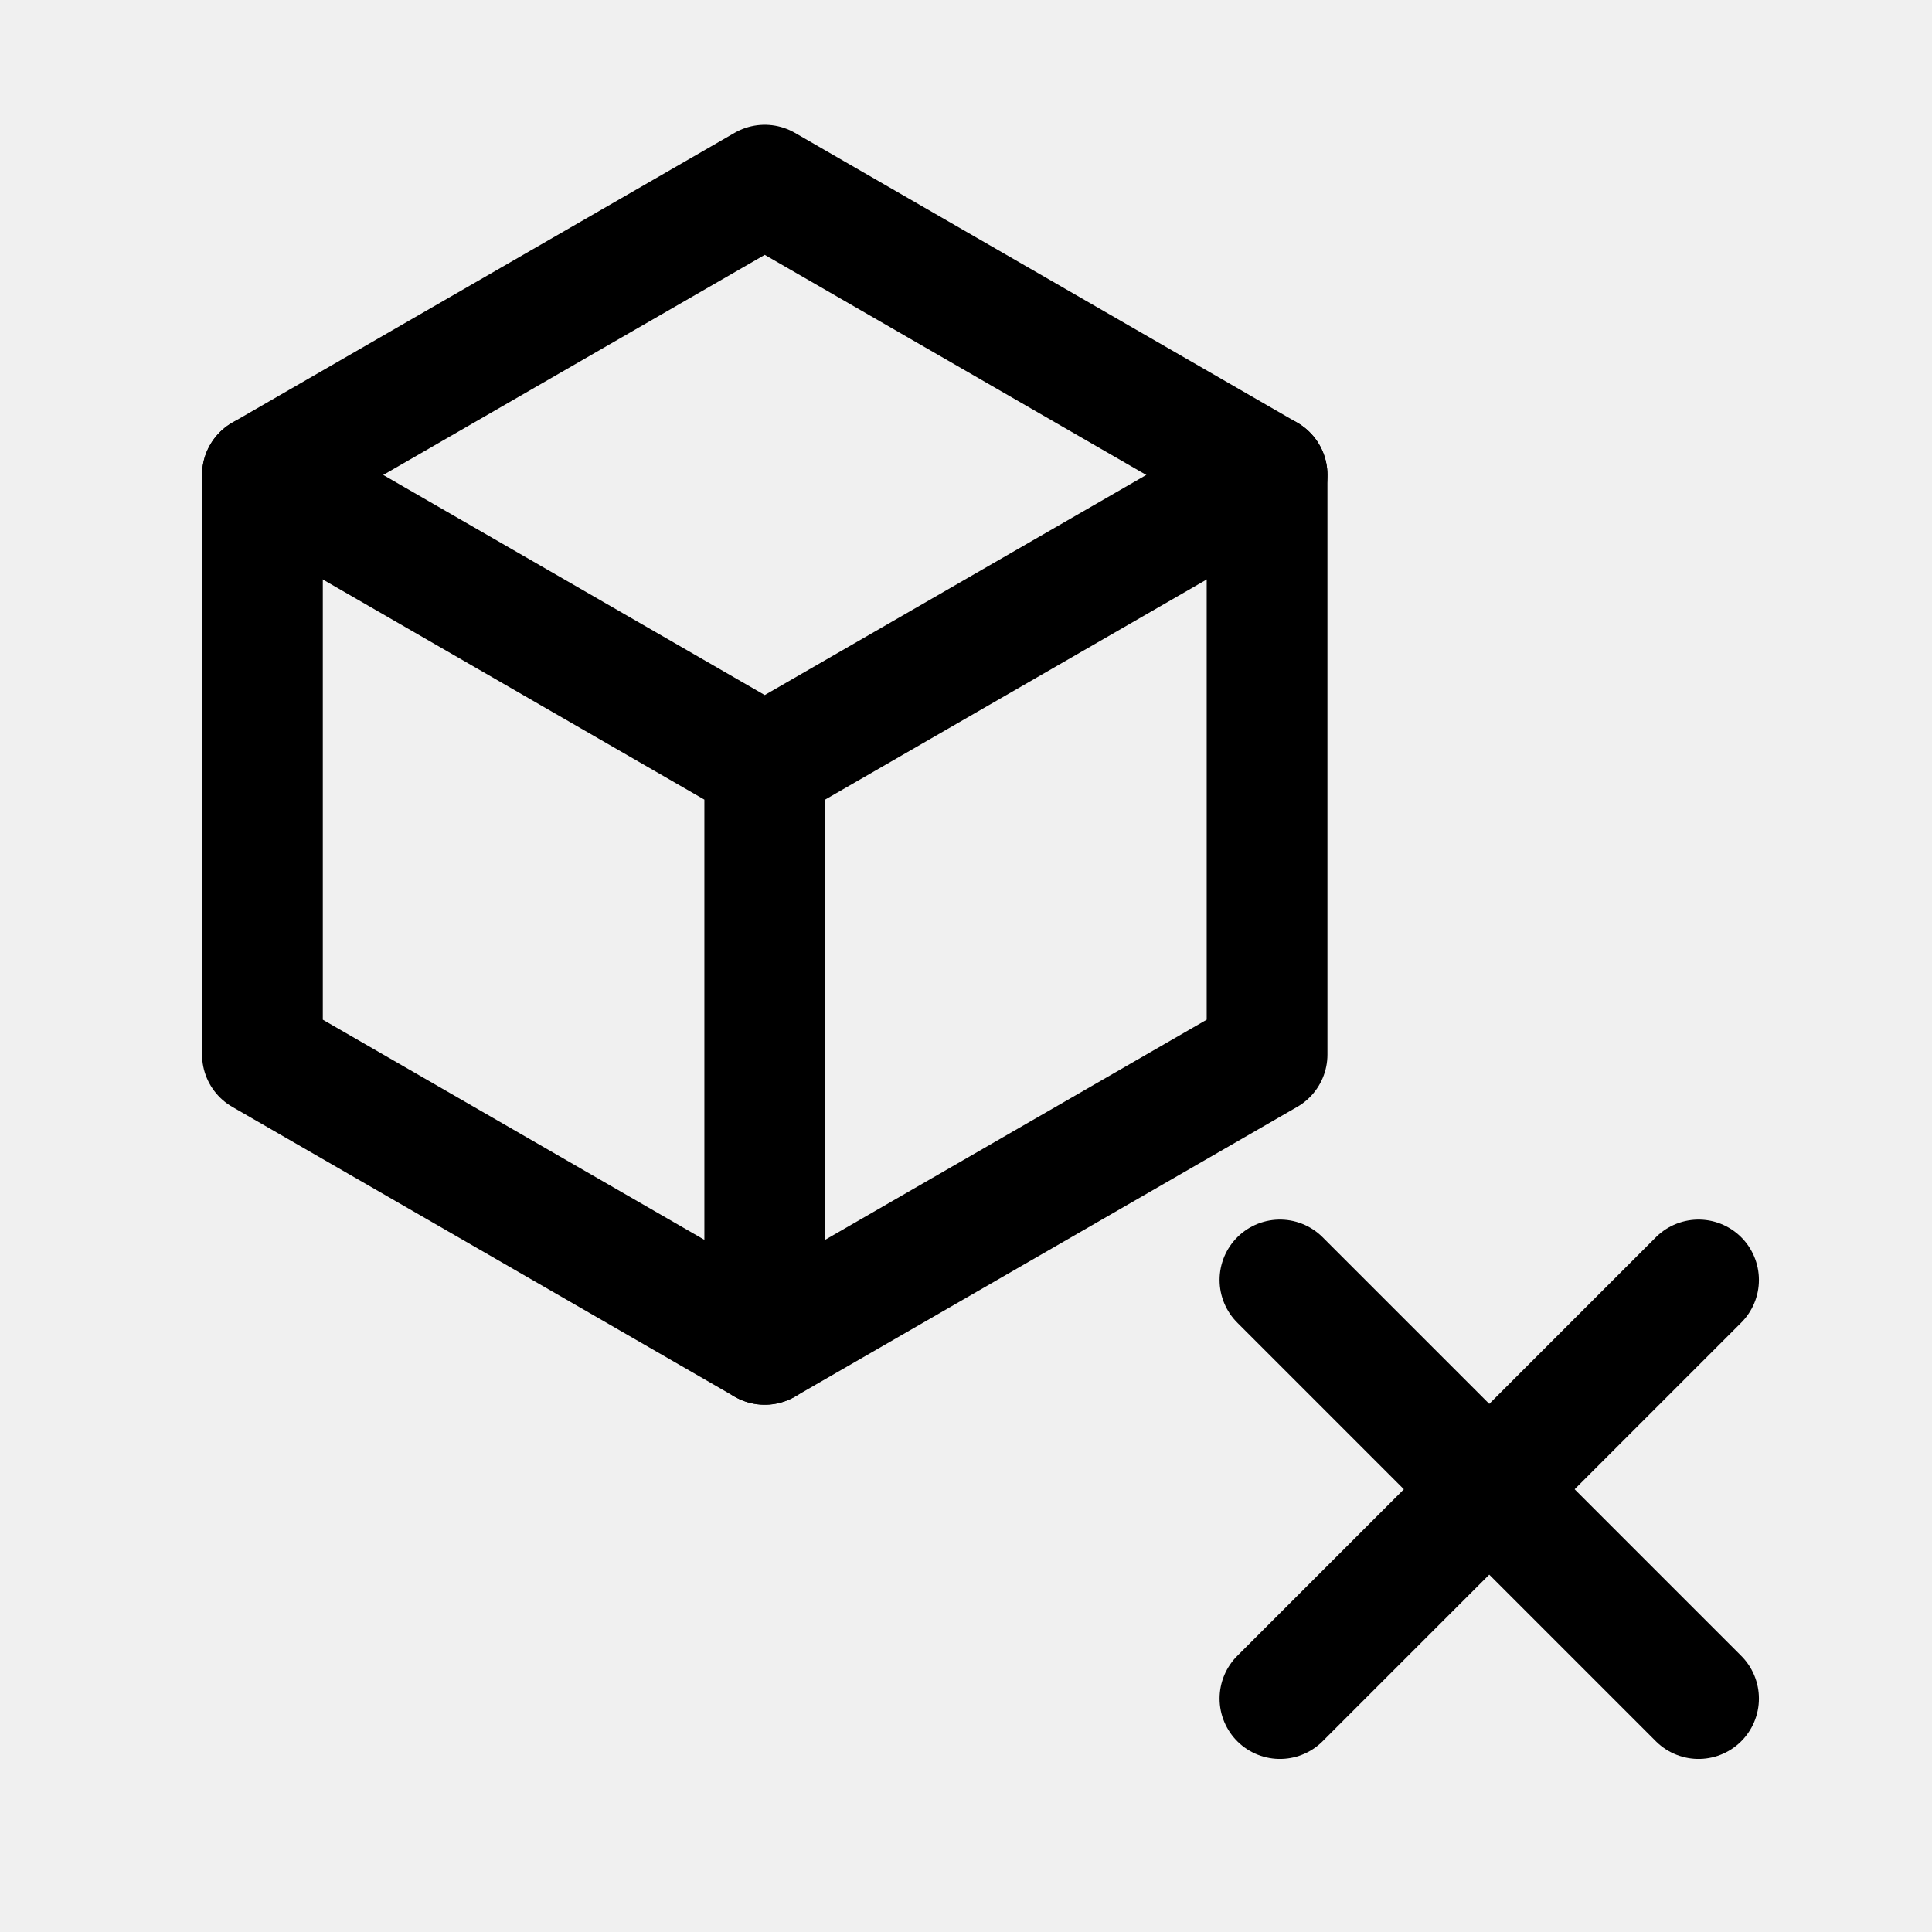
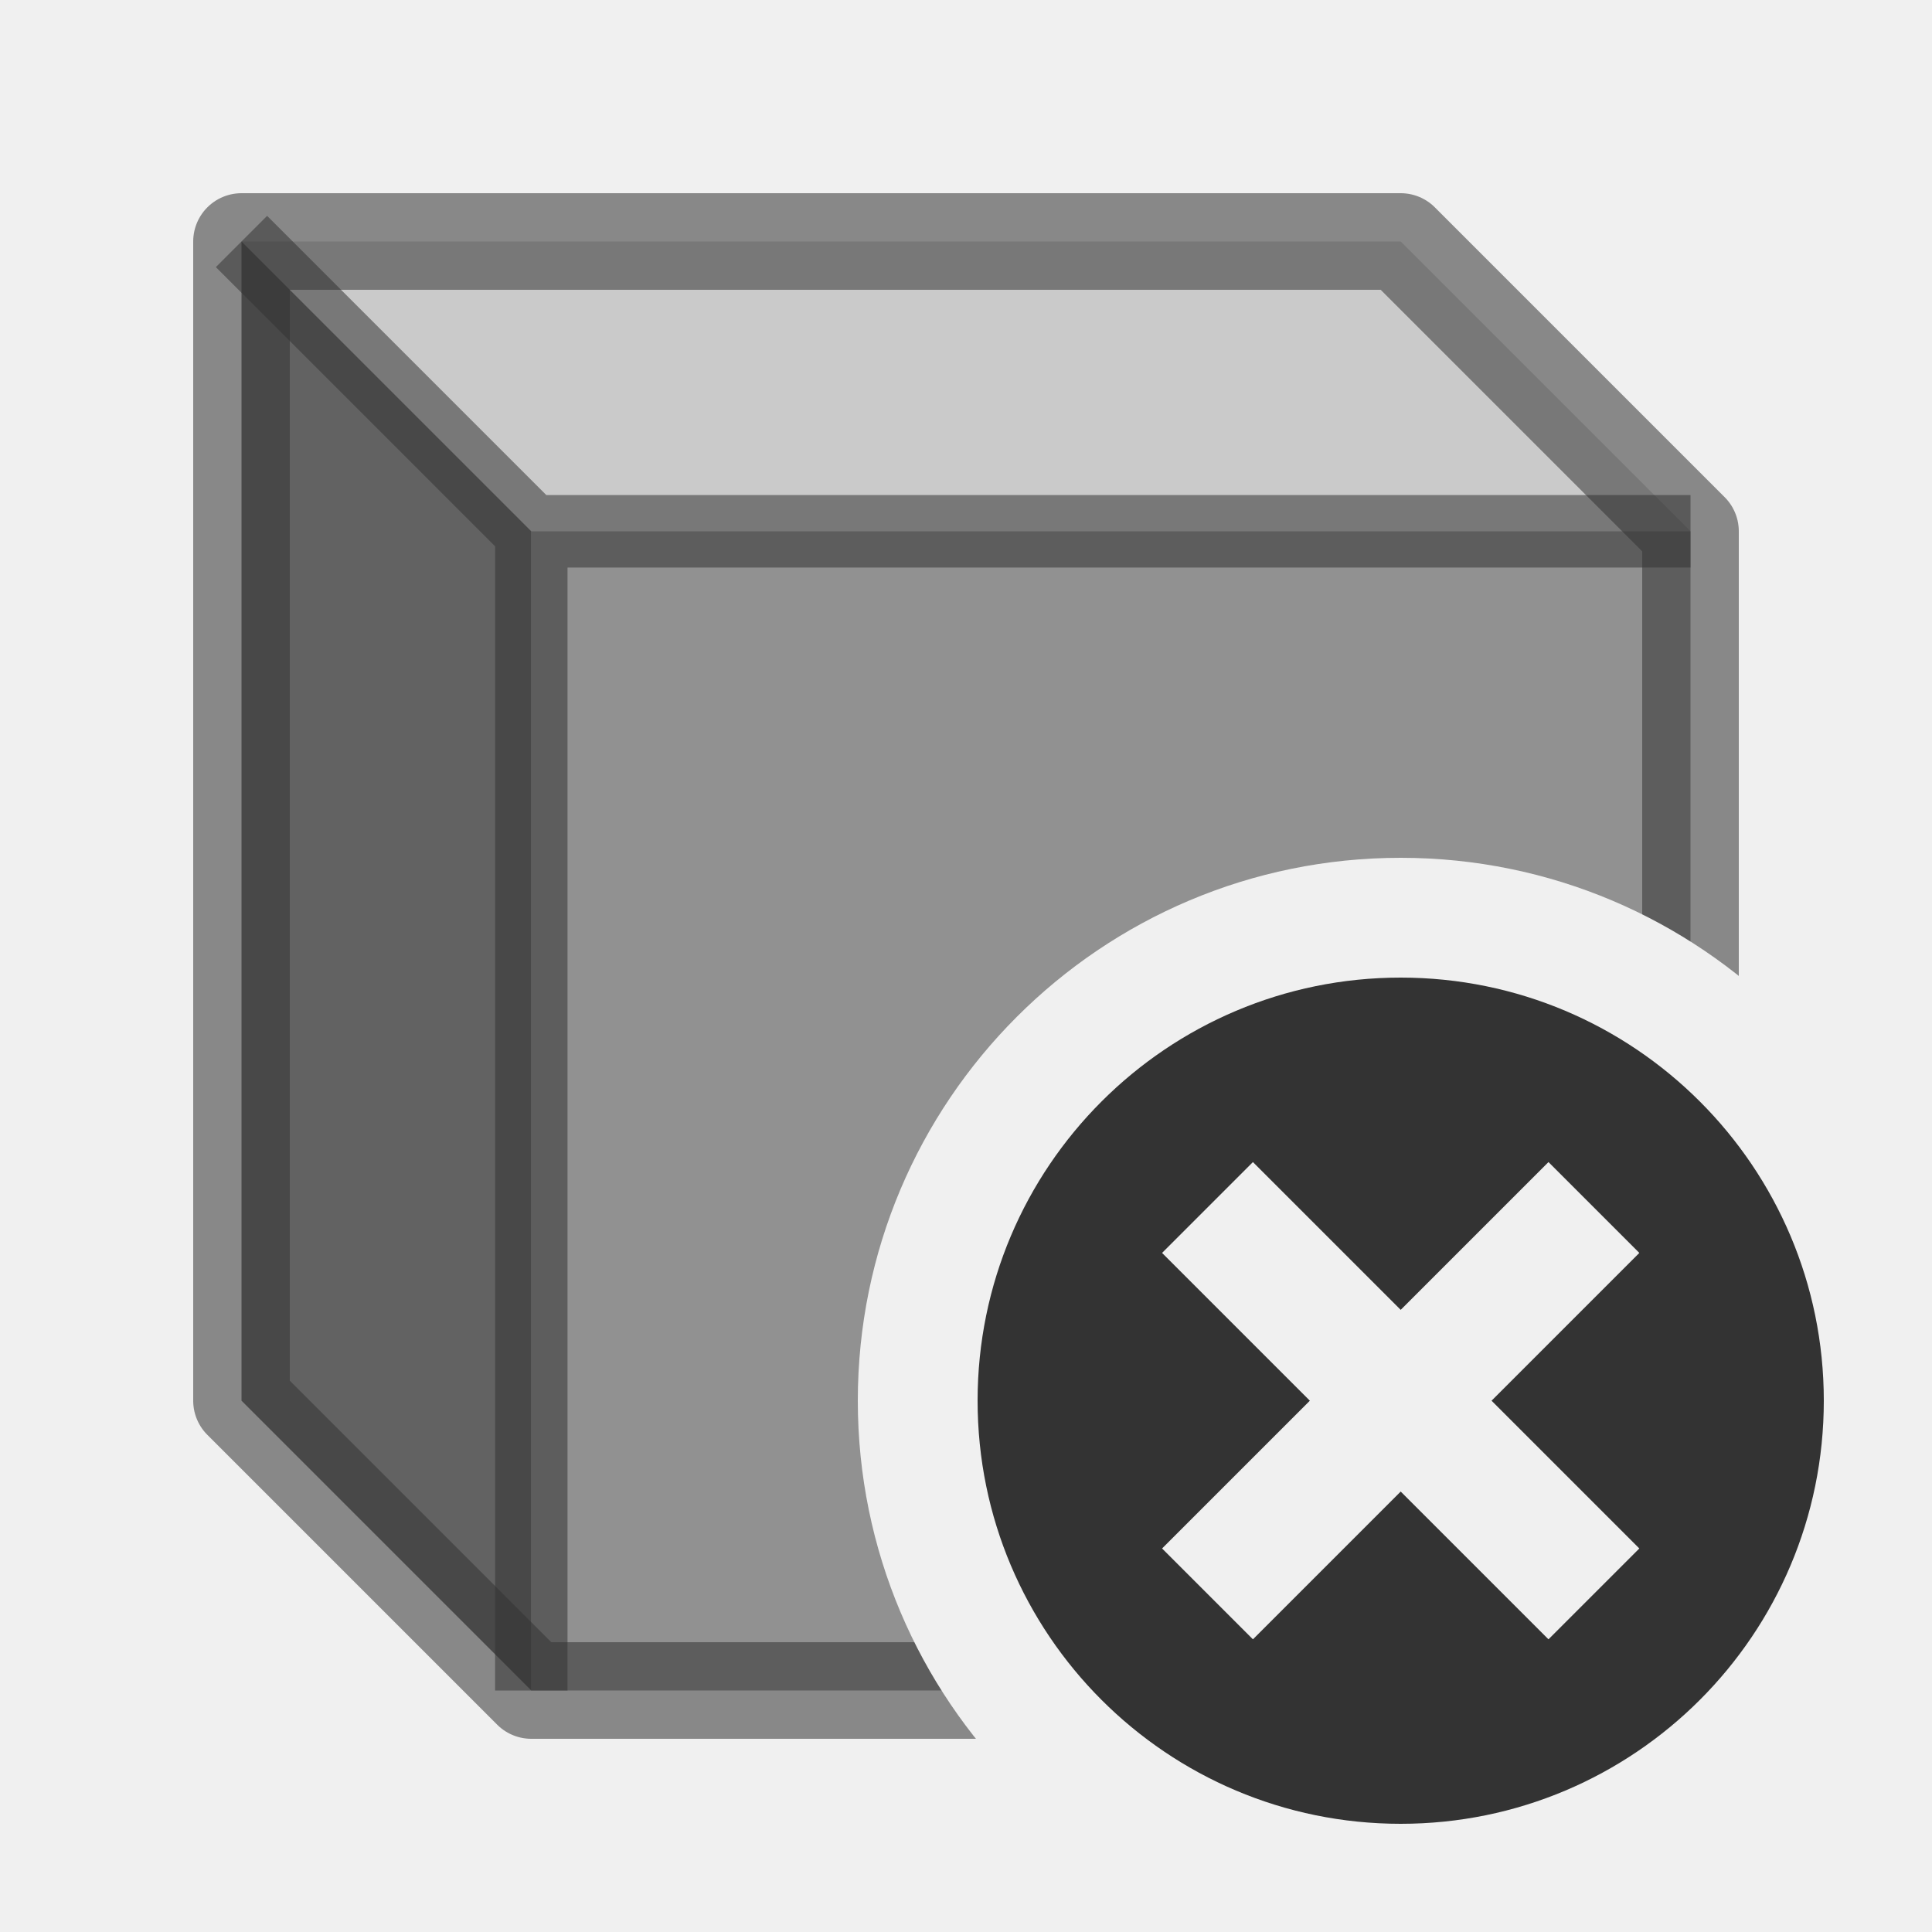
- <svg xmlns="http://www.w3.org/2000/svg" viewBox="0 0 24 24" fill="none" stroke="black" stroke-width="1.5" stroke-linecap="round" stroke-linejoin="round">
-   <path d="M9.5 2.3 L15.74 5.9 L15.74 13.1 L9.5 16.7 L3.26 13.1 L3.26 5.9 Z" />
-   <path d="M9.5 9.5 L15.74 5.9 M9.5 9.5 L3.26 5.9 M9.5 9.5 L9.5 16.7" />
-   <path d="M15.9 15.9 L21.1 21.1" />
-   <path d="M15.9 21.1 L21.1 15.9" />
+ <svg xmlns="http://www.w3.org/2000/svg" width="24" height="24" viewBox="0 0 24 24" fill="none" stroke="#333333" stroke-width="1">
+   <g transform="scale(1.2)">
+     <mask id="b" maskUnits="userSpaceOnUse" x="0" y="0" width="24" height="24">
+       <g fill="#fff" stroke="#fff">
+         <rect width="24" height="24" stroke="none" />
+       </g>
+       <g fill="#000" stroke="#000">
+         <circle cx="14.5" cy="14.5" r="5.62" stroke="none" />
+       </g>
+     </mask>
+     <g mask="url(#b)">
+       <path stroke-opacity=".55" d="M2.5 2.5H14.5L17.5 5.5H5.5Z" fill="#333333" fill-opacity=".2" stroke="none" />
+       <path stroke-opacity=".55" d="M2.5 2.5L5.5 5.5V17.5L2.5 14.5Z" fill="#333333" fill-opacity=".75" stroke="none" />
+       <path d="M5.5 5.5H17.5V17.5H5.5Z" fill="#333333" fill-opacity=".5" stroke="none" />
+       <path stroke-opacity=".55" d="M2.5 2.5L5.5 5.5M5.5 17.5V5.5H17.5" stroke-width="0.75" />
+       <path stroke-opacity=".55" d="M2.5 2.5H14.5L17.5 5.5V17.5H5.5L2.5 14.5Z" stroke-width="1" stroke-linejoin="round" />
+     </g>
+     <mask id="x" maskUnits="userSpaceOnUse" x="0" y="0" width="24" height="24">
+       <g fill="#fff" stroke="#fff">
+         <circle cx="14.5" cy="14.5" r="4.38" stroke="none" />
+       </g>
+       <g fill="#000" stroke="#000">
+         <path d="M12.5 12.5L16.5 16.5M16.5 12.5L12.5 16.5" stroke-width="1.33" />
+       </g>
+     </mask>
+     <rect width="24" height="24" fill="#333333" stroke="none" mask="url(#x)" />
+   </g>
</svg>
